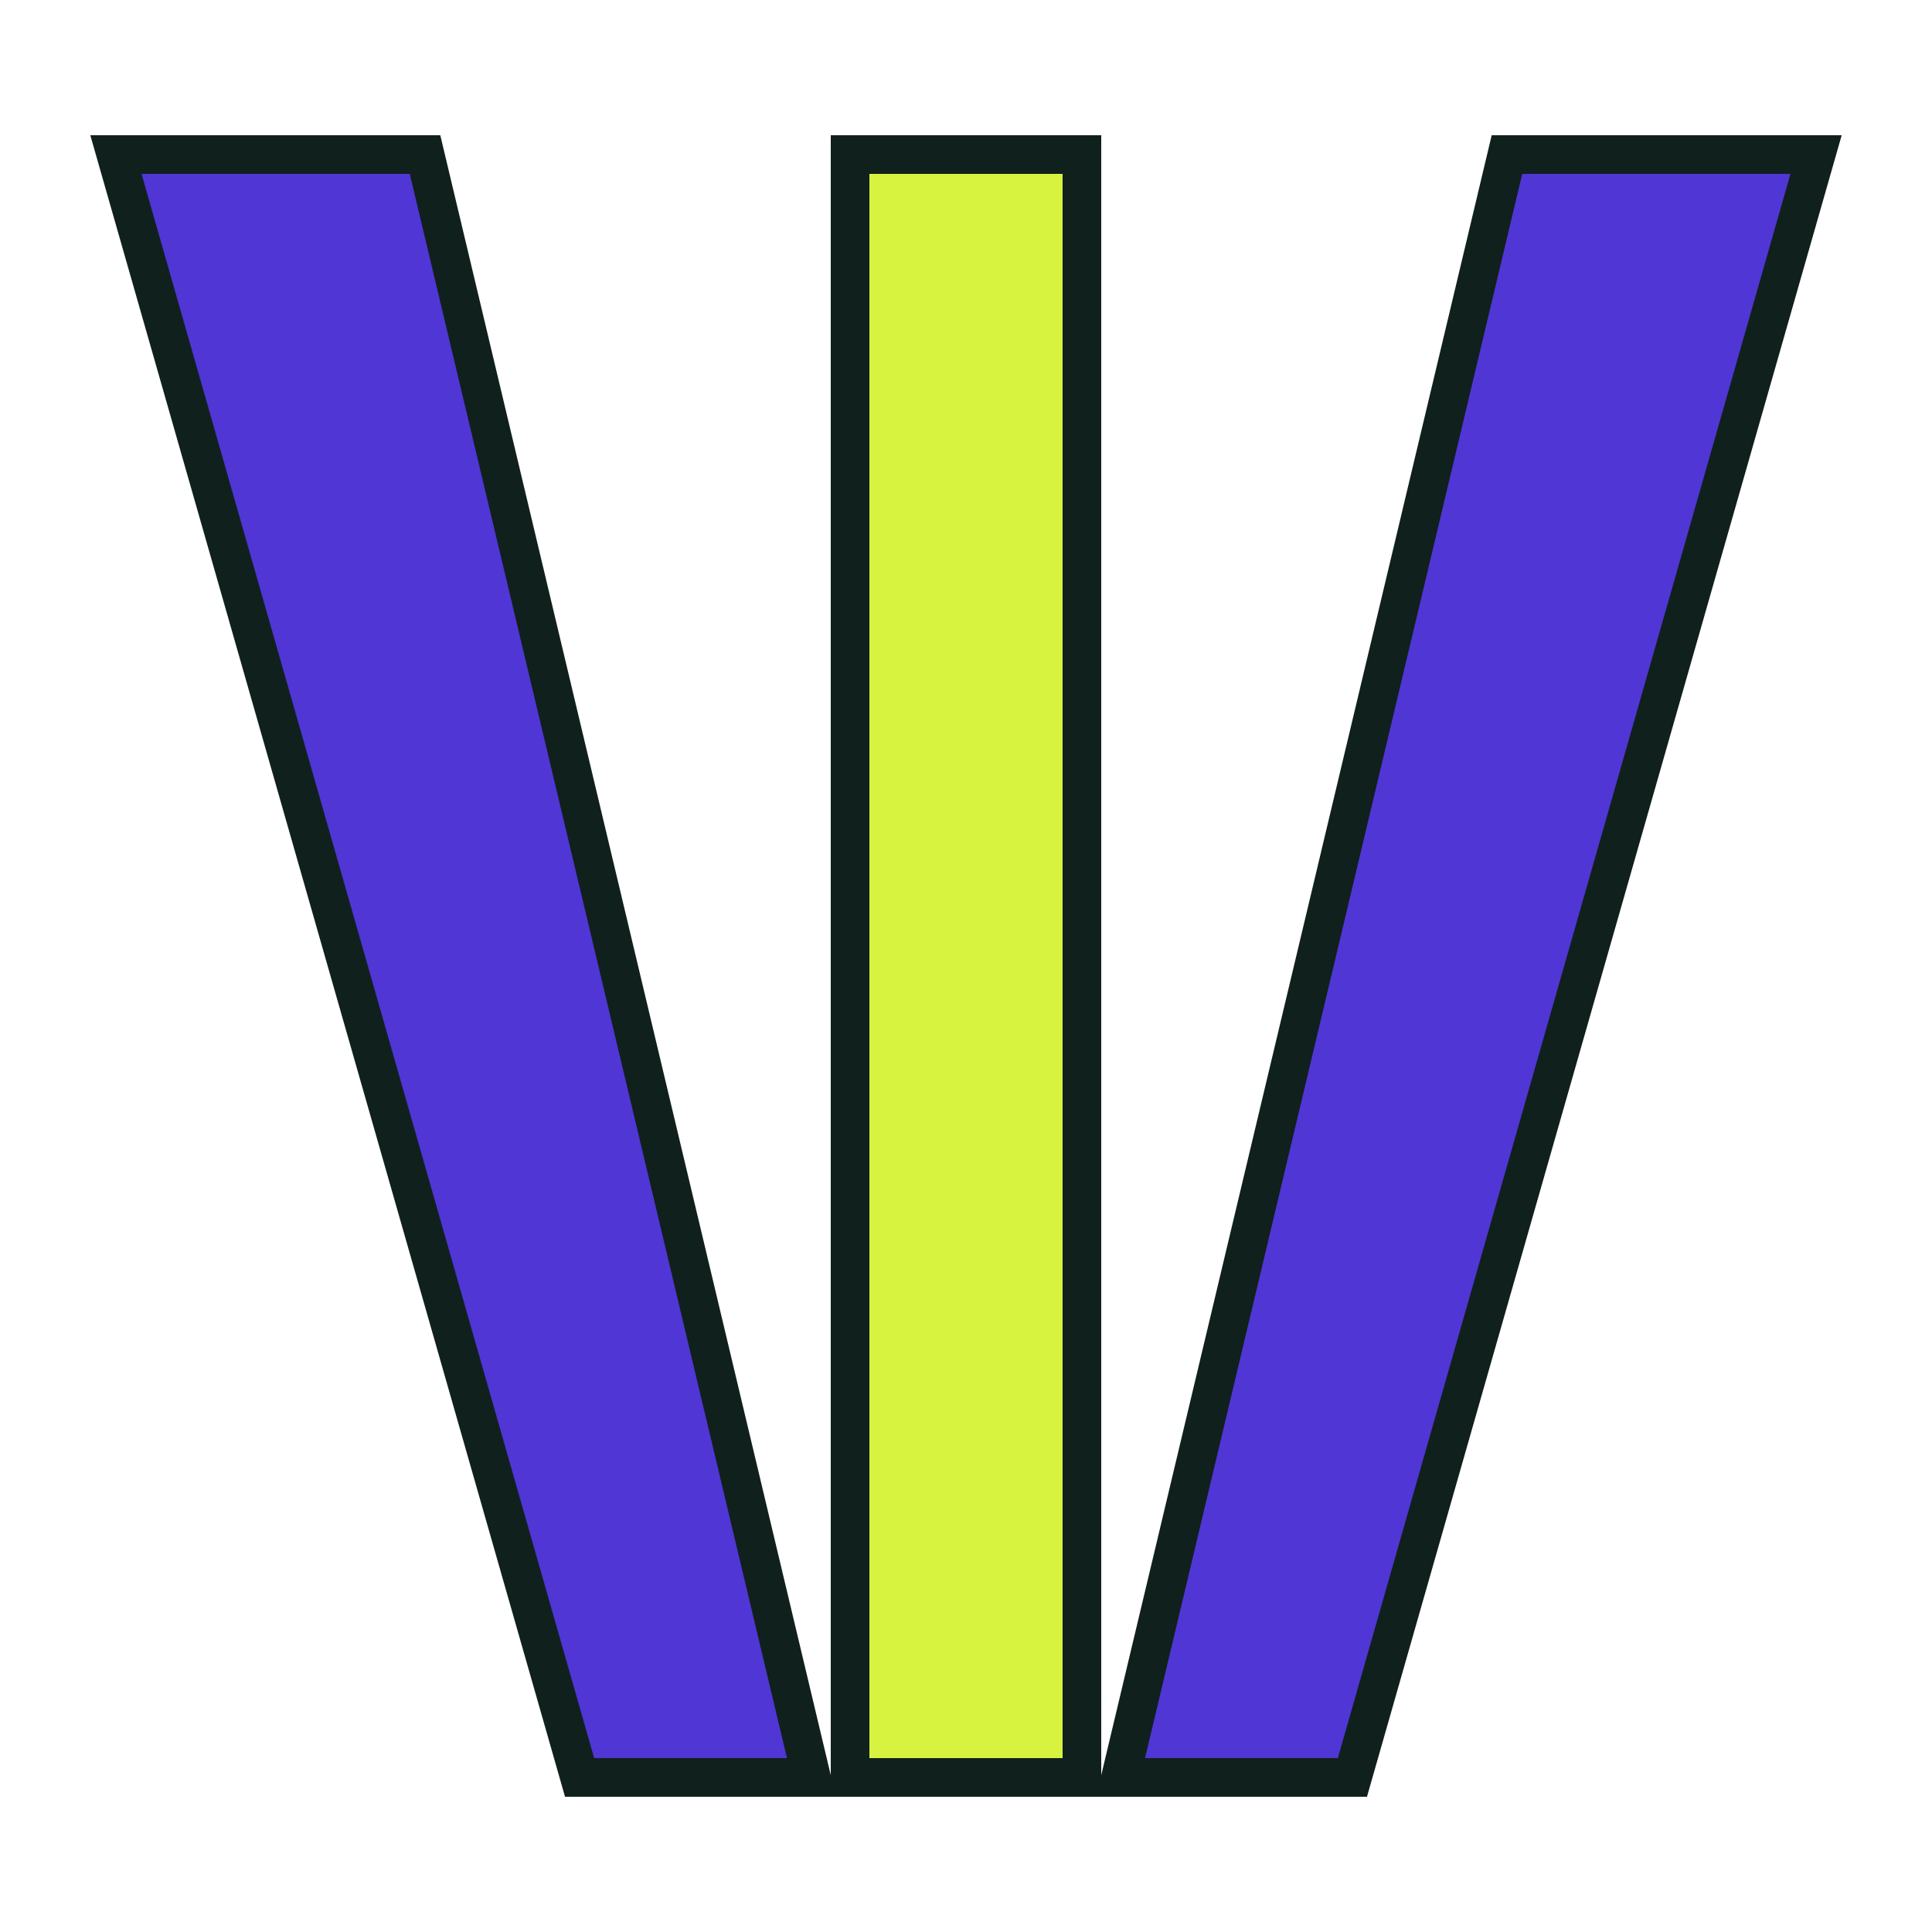
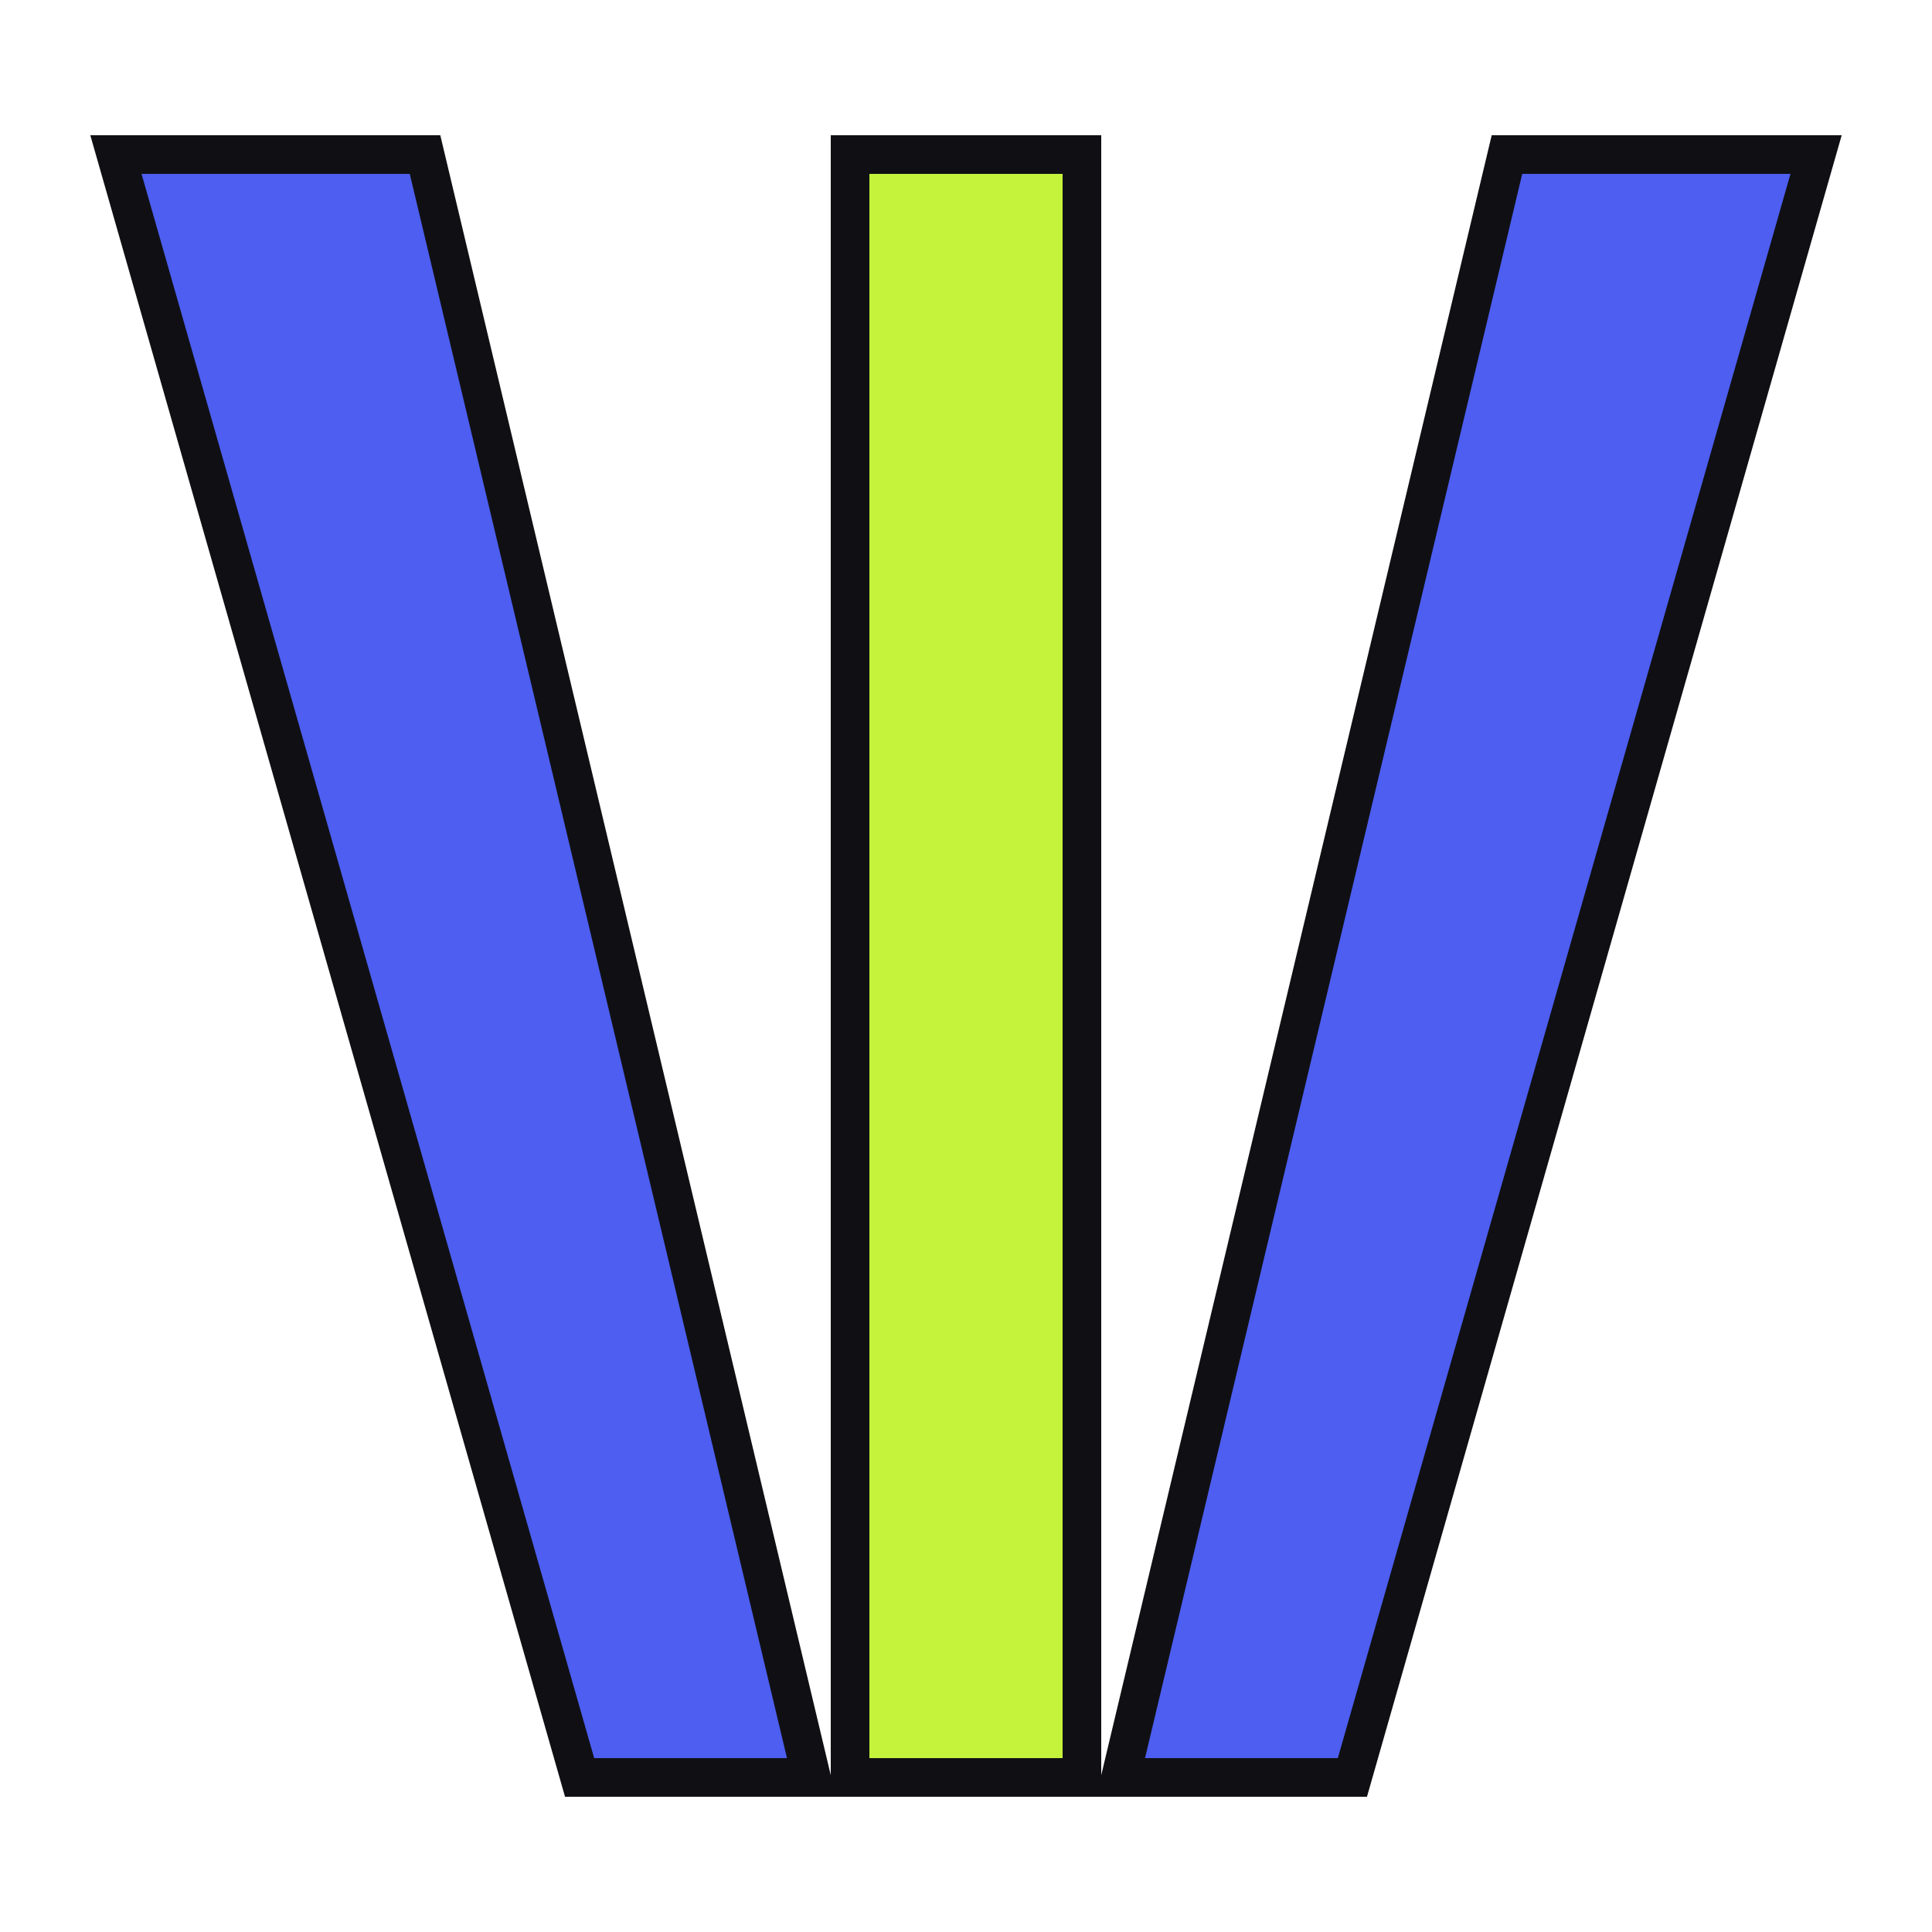
<svg xmlns="http://www.w3.org/2000/svg" width="96" height="96" viewBox="0 0 100 100" role="img" aria-label="Wyrd">
-   <style>.w{fill:#5036D5}.o{stroke:#10201D}@media (prefers-color-scheme: dark){.w{fill:#A894FF}.o{stroke:#0E1413}}</style>
+   <style>.w{fill:#4d5ef0}.o{stroke:#101014}@media (prefers-color-scheme: dark){.w{fill:#7a8cff}.o{stroke:#0b0c12}}</style>
  <path class="w o" d="M42 92 L30 92 L6 8 L22 8 Z" stroke-width="2" />
  <path class="w o" d="M58 92 L70 92 L94 8 L78 8 Z" stroke-width="2" />
-   <path class="o" d="M44 8 h12 v84 h-12 z" fill="#D7F33F" stroke-width="2" />
+   <path class="o" d="M44 8 h12 v84 h-12 z" fill="#c5f23b" stroke-width="2" />
</svg>
